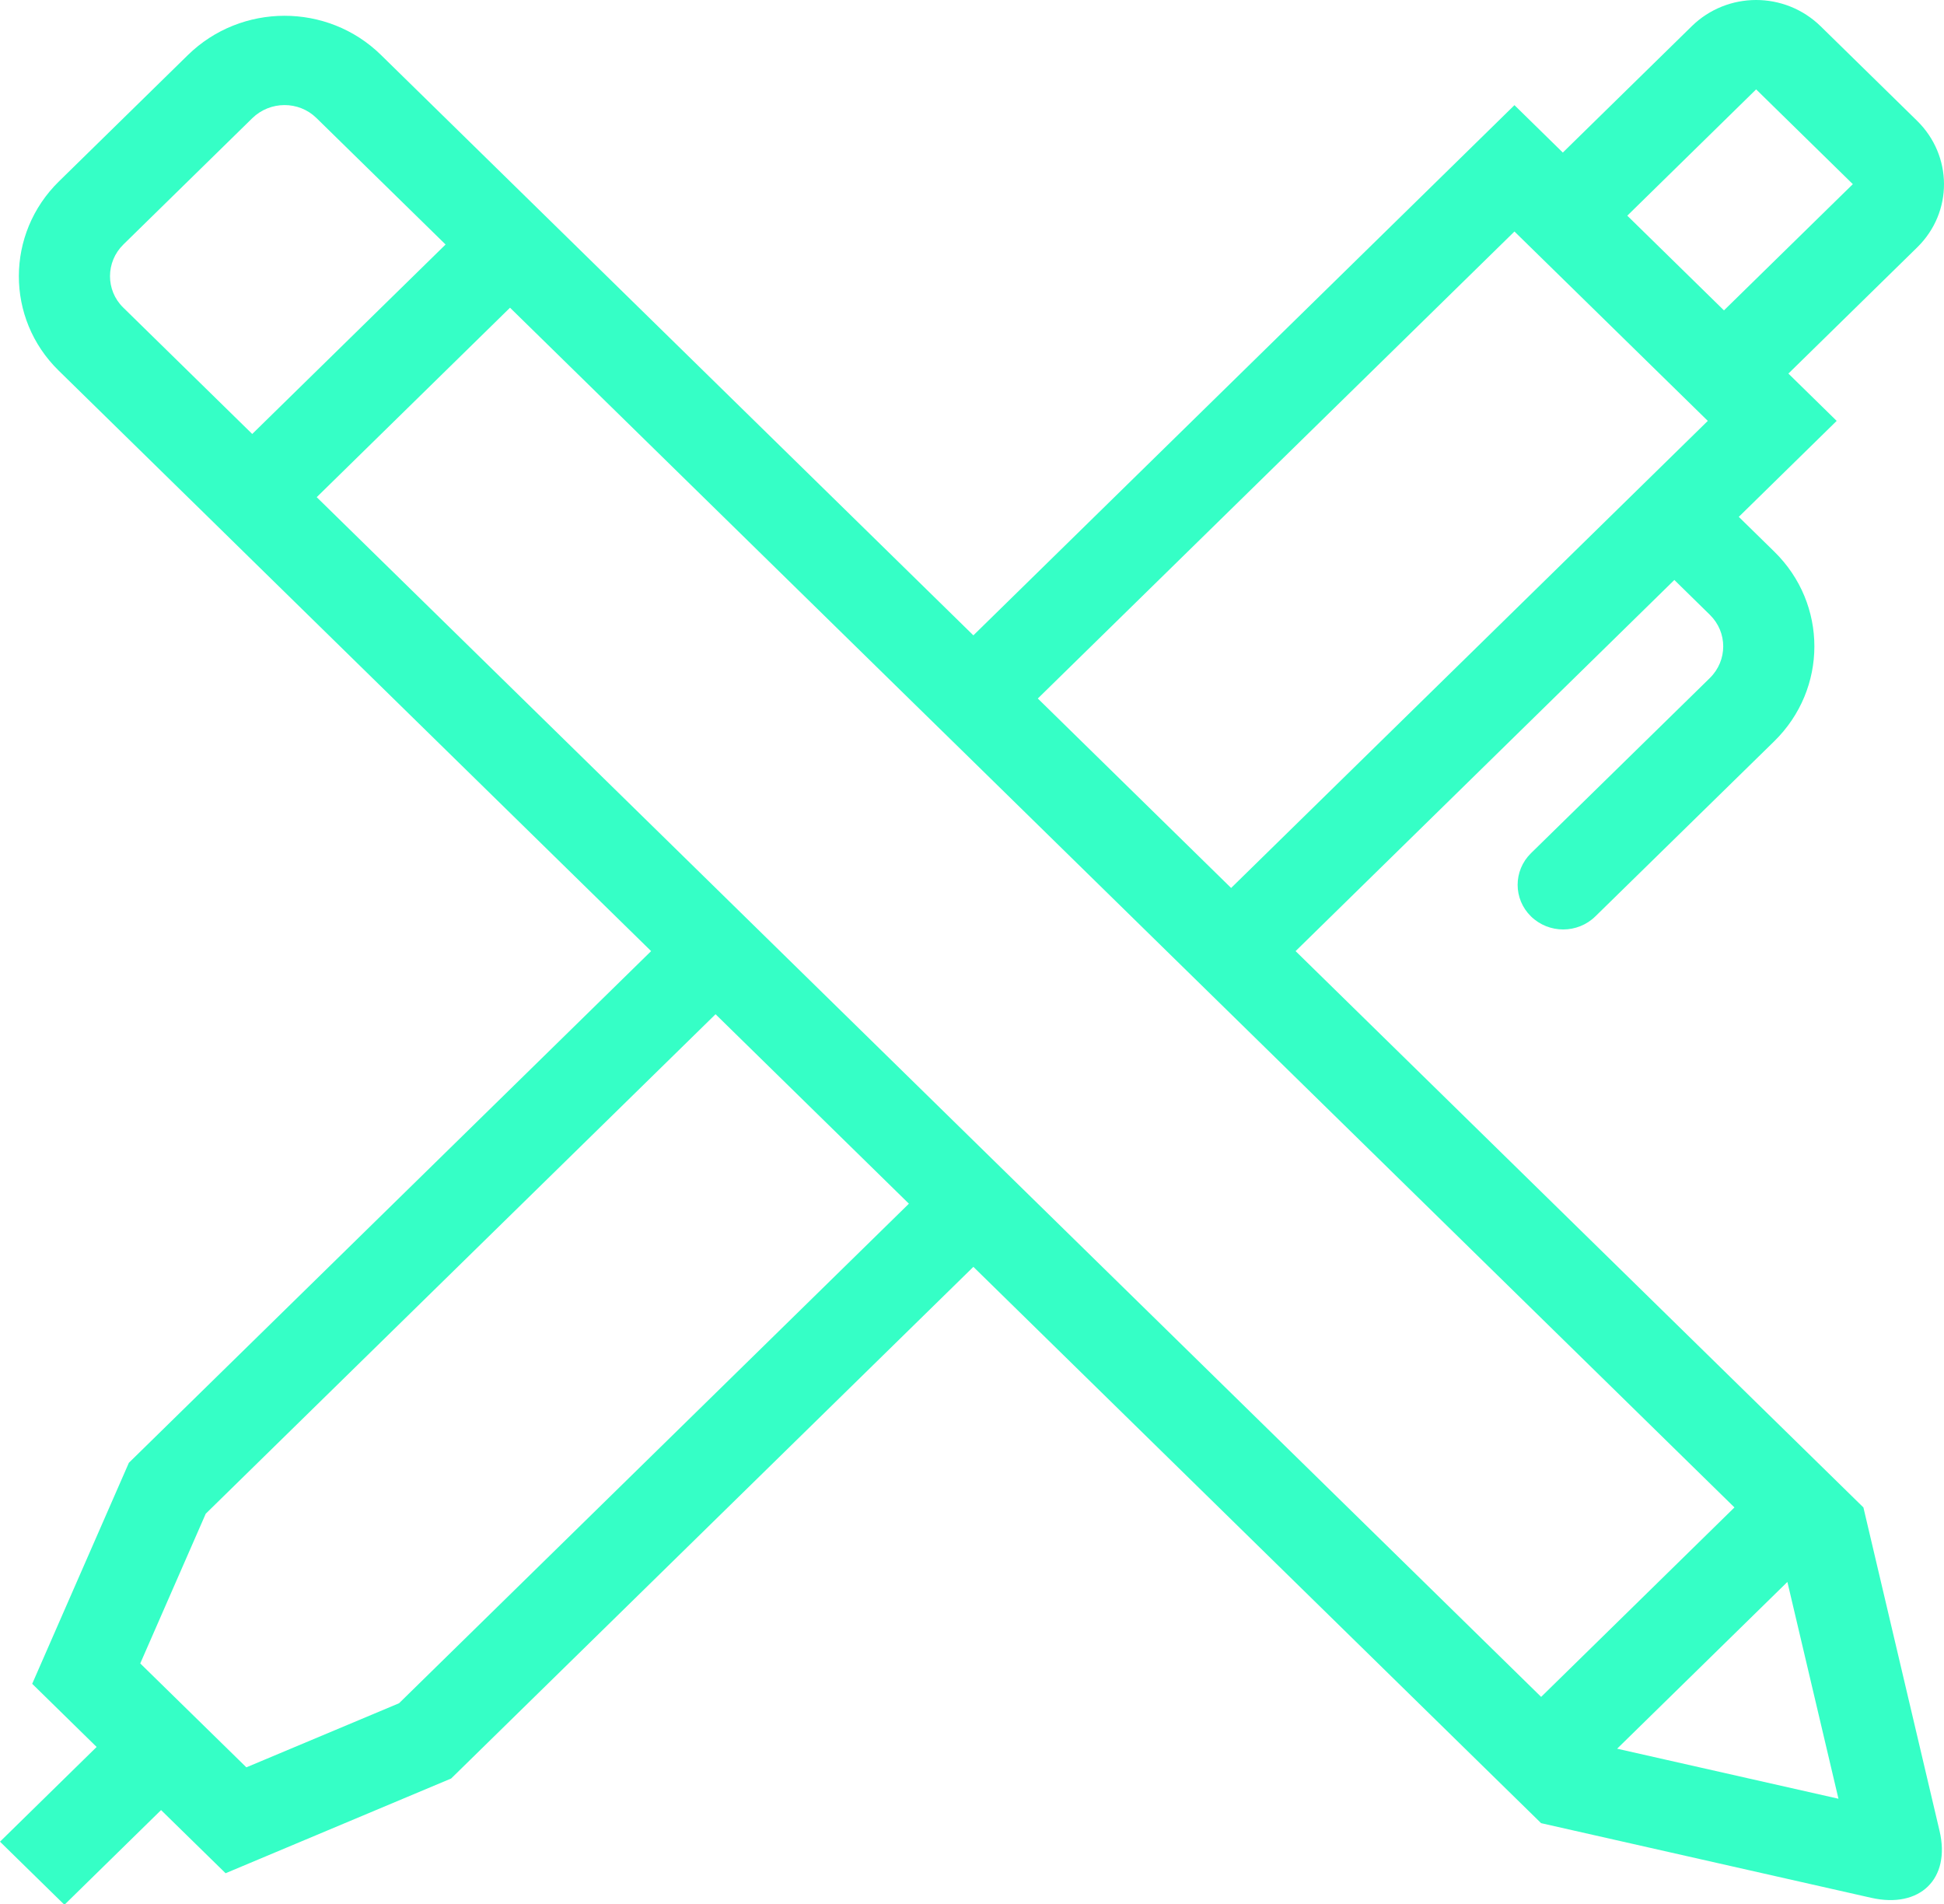
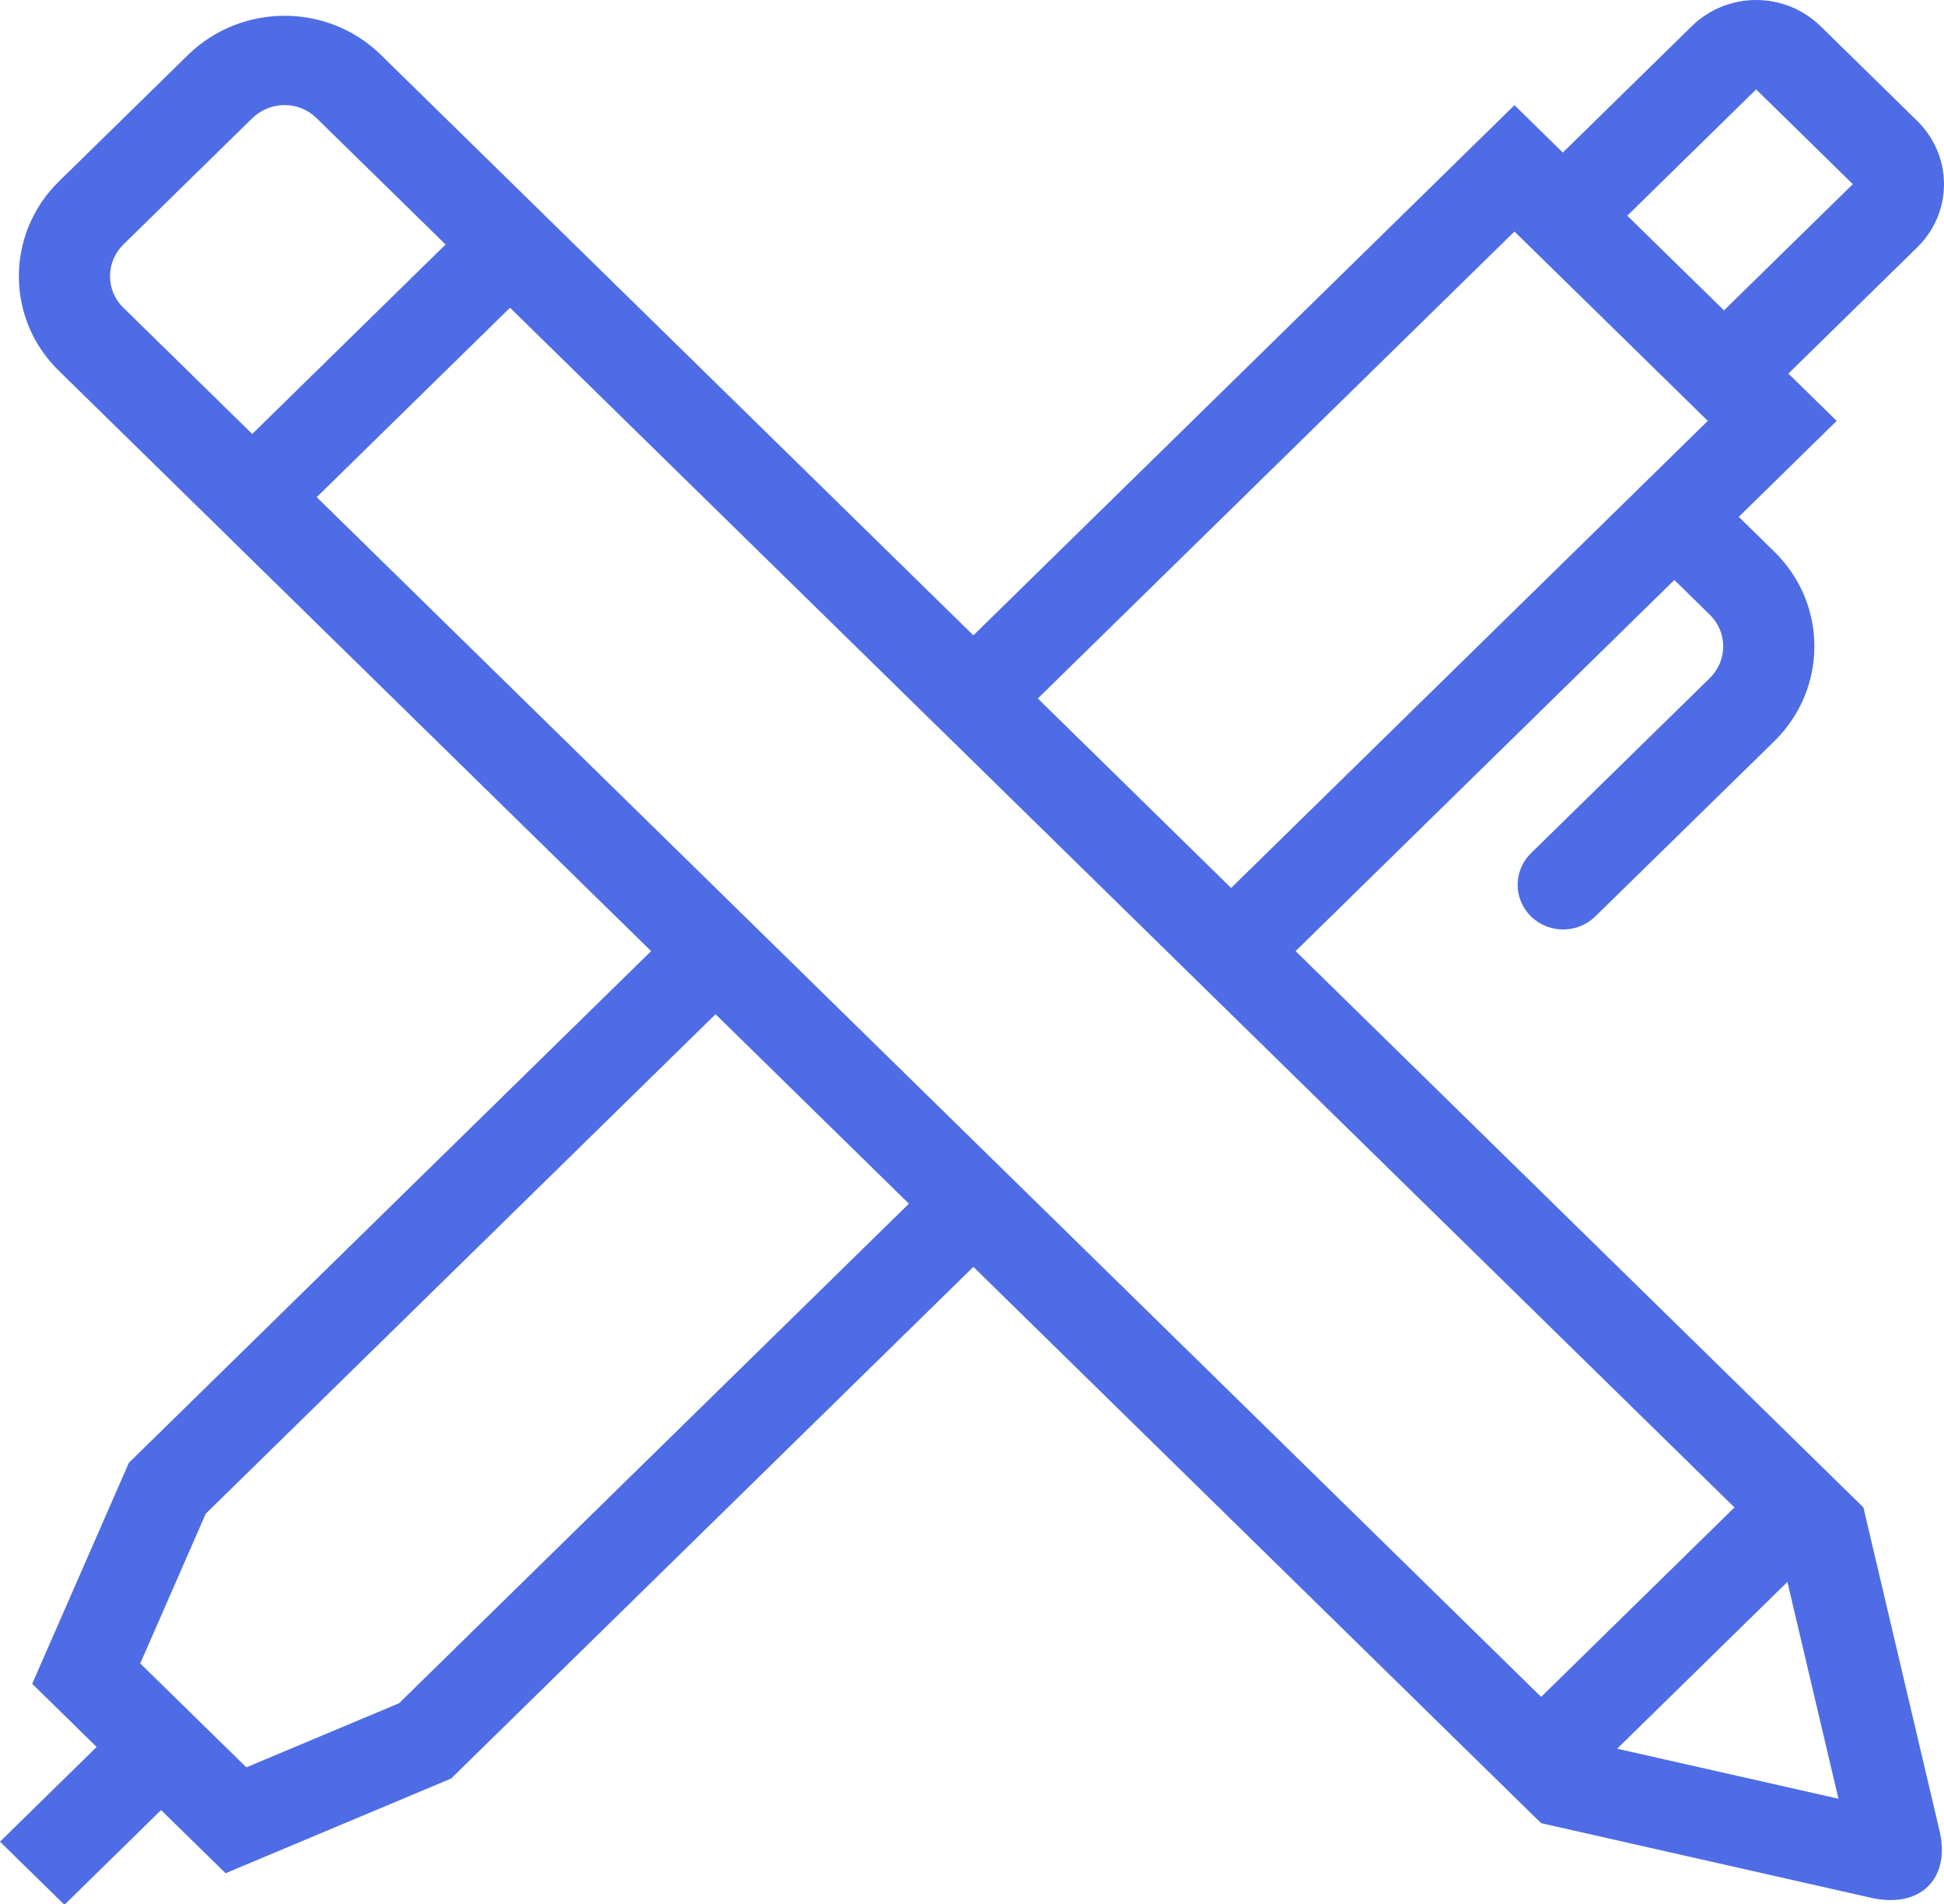
<svg xmlns="http://www.w3.org/2000/svg" width="48px" height="47px" viewBox="0 0 48 47" version="1.1">
  <defs />
  <g id="Page-1" stroke="none" stroke-width="1" fill="none" fill-rule="evenodd">
-     <g id="Desktop-HD" transform="translate(-339, -2201)" fill="#35FFC6" fill-rule="nonzero">
-       <g id="Group-4" transform="translate(185, 2129)">
-         <g id="icon-designer" transform="translate(154, 72)">
-           <path d="M39.929,43.168 L44.133,39.051 L45.394,44.403 L39.929,43.168 Z M25.625,29.714 L24.034,28.156 L19.26,23.479 L17.669,21.92 L7.82,12.273 L12.593,7.596 L22.442,17.244 L24.034,18.802 L28.807,23.479 L30.398,25.037 L42.826,37.212 L38.053,41.889 L25.625,29.714 Z M9.853,42.046 L6.083,43.628 L3.463,41.063 L5.08,37.367 L17.668,25.037 L22.442,29.714 L9.853,42.046 Z M3.039,7.589 C2.607,7.165 2.608,6.466 3.046,6.036 L6.228,2.919 C6.67,2.487 7.377,2.486 7.813,2.913 L11.002,6.036 L6.228,10.713 L3.039,7.589 Z M37.394,5.715 L42.168,10.39 L30.398,21.92 L25.625,17.243 L37.394,5.715 Z M43.363,2.205 C43.367,2.203 43.358,2.203 43.367,2.212 L45.744,4.541 C45.751,4.547 45.751,4.543 45.751,4.544 L42.567,7.662 L40.18,5.324 L43.363,2.205 Z M46.01,37.212 L31.99,23.479 L41.342,14.317 L42.219,15.177 C42.659,15.608 42.659,16.306 42.217,16.739 L37.801,21.063 C37.363,21.494 37.363,22.192 37.801,22.621 C38.241,23.052 38.954,23.052 39.392,22.621 L43.808,18.299 C45.129,17.005 45.13,14.91 43.811,13.619 L42.933,12.759 L43.759,11.949 L45.35,10.39 L44.158,9.222 L47.342,6.103 C48.225,5.235 48.216,3.845 47.335,2.981 L44.958,0.652 C44.067,-0.22 42.65,-0.213 41.772,0.647 L38.588,3.766 L37.394,2.596 L35.803,4.155 L35.802,4.155 L35.802,4.156 L24.034,15.684 L9.404,1.354 C8.087,0.065 5.956,0.069 4.637,1.361 L1.455,4.478 C0.141,5.765 0.133,7.861 1.448,9.148 L4.637,12.272 L4.941,12.569 L6.228,13.831 L16.077,23.479 L3.182,36.11 L0.795,41.566 L2.386,43.125 L0,45.463 L1.591,47.021 L3.977,44.683 L5.57,46.242 L11.139,43.904 L24.034,31.273 L36.461,43.448 L38.052,45.006 L46.203,46.849 C47.405,47.12 48.17,46.382 47.89,45.196 L46.01,37.212 Z" id="UX/UI" />
+     <g id="Desktop-HD" transform="translate(-339, -1297)" fill="#4E6CE5" fill-rule="nonzero">
+       <g id="Group-5" transform="translate(185, 1225)">
+         <g id="Group-4">
+           <g id="icon-designer" transform="translate(154, 72)">
+             <path d="M39.929,43.168 L44.133,39.051 L45.394,44.403 L39.929,43.168 Z M25.625,29.714 L24.034,28.156 L19.26,23.479 L17.669,21.92 L7.82,12.273 L12.593,7.596 L22.442,17.244 L24.034,18.802 L28.807,23.479 L30.398,25.037 L42.826,37.212 L38.053,41.889 L25.625,29.714 Z M9.853,42.046 L6.083,43.628 L3.463,41.063 L5.08,37.367 L17.668,25.037 L22.442,29.714 L9.853,42.046 Z M3.039,7.589 C2.607,7.165 2.608,6.466 3.046,6.036 L6.228,2.919 C6.67,2.487 7.377,2.486 7.813,2.913 L11.002,6.036 L6.228,10.713 L3.039,7.589 Z M37.394,5.715 L42.168,10.39 L30.398,21.92 L25.625,17.243 L37.394,5.715 Z M43.363,2.205 C43.367,2.203 43.358,2.203 43.367,2.212 L45.744,4.541 C45.751,4.547 45.751,4.543 45.751,4.544 L42.567,7.662 L40.18,5.324 L43.363,2.205 Z M46.01,37.212 L31.99,23.479 L41.342,14.317 L42.219,15.177 C42.659,15.608 42.659,16.306 42.217,16.739 L37.801,21.063 C37.363,21.494 37.363,22.192 37.801,22.621 C38.241,23.052 38.954,23.052 39.392,22.621 L43.808,18.299 C45.129,17.005 45.13,14.91 43.811,13.619 L42.933,12.759 L43.759,11.949 L45.35,10.39 L44.158,9.222 L47.342,6.103 C48.225,5.235 48.216,3.845 47.335,2.981 L44.958,0.652 C44.067,-0.22 42.65,-0.213 41.772,0.647 L38.588,3.766 L37.394,2.596 L35.803,4.155 L35.802,4.155 L35.802,4.156 L24.034,15.684 L9.404,1.354 C8.087,0.065 5.956,0.069 4.637,1.361 L1.455,4.478 C0.141,5.765 0.133,7.861 1.448,9.148 L4.637,12.272 L4.941,12.569 L6.228,13.831 L16.077,23.479 L3.182,36.11 L0.795,41.566 L2.386,43.125 L0,45.463 L1.591,47.021 L3.977,44.683 L5.57,46.242 L11.139,43.904 L24.034,31.273 L36.461,43.448 L38.052,45.006 L46.203,46.849 C47.405,47.12 48.17,46.382 47.89,45.196 L46.01,37.212 Z" id="UX/UI" />
+           </g>
        </g>
      </g>
    </g>
  </g>
</svg>
